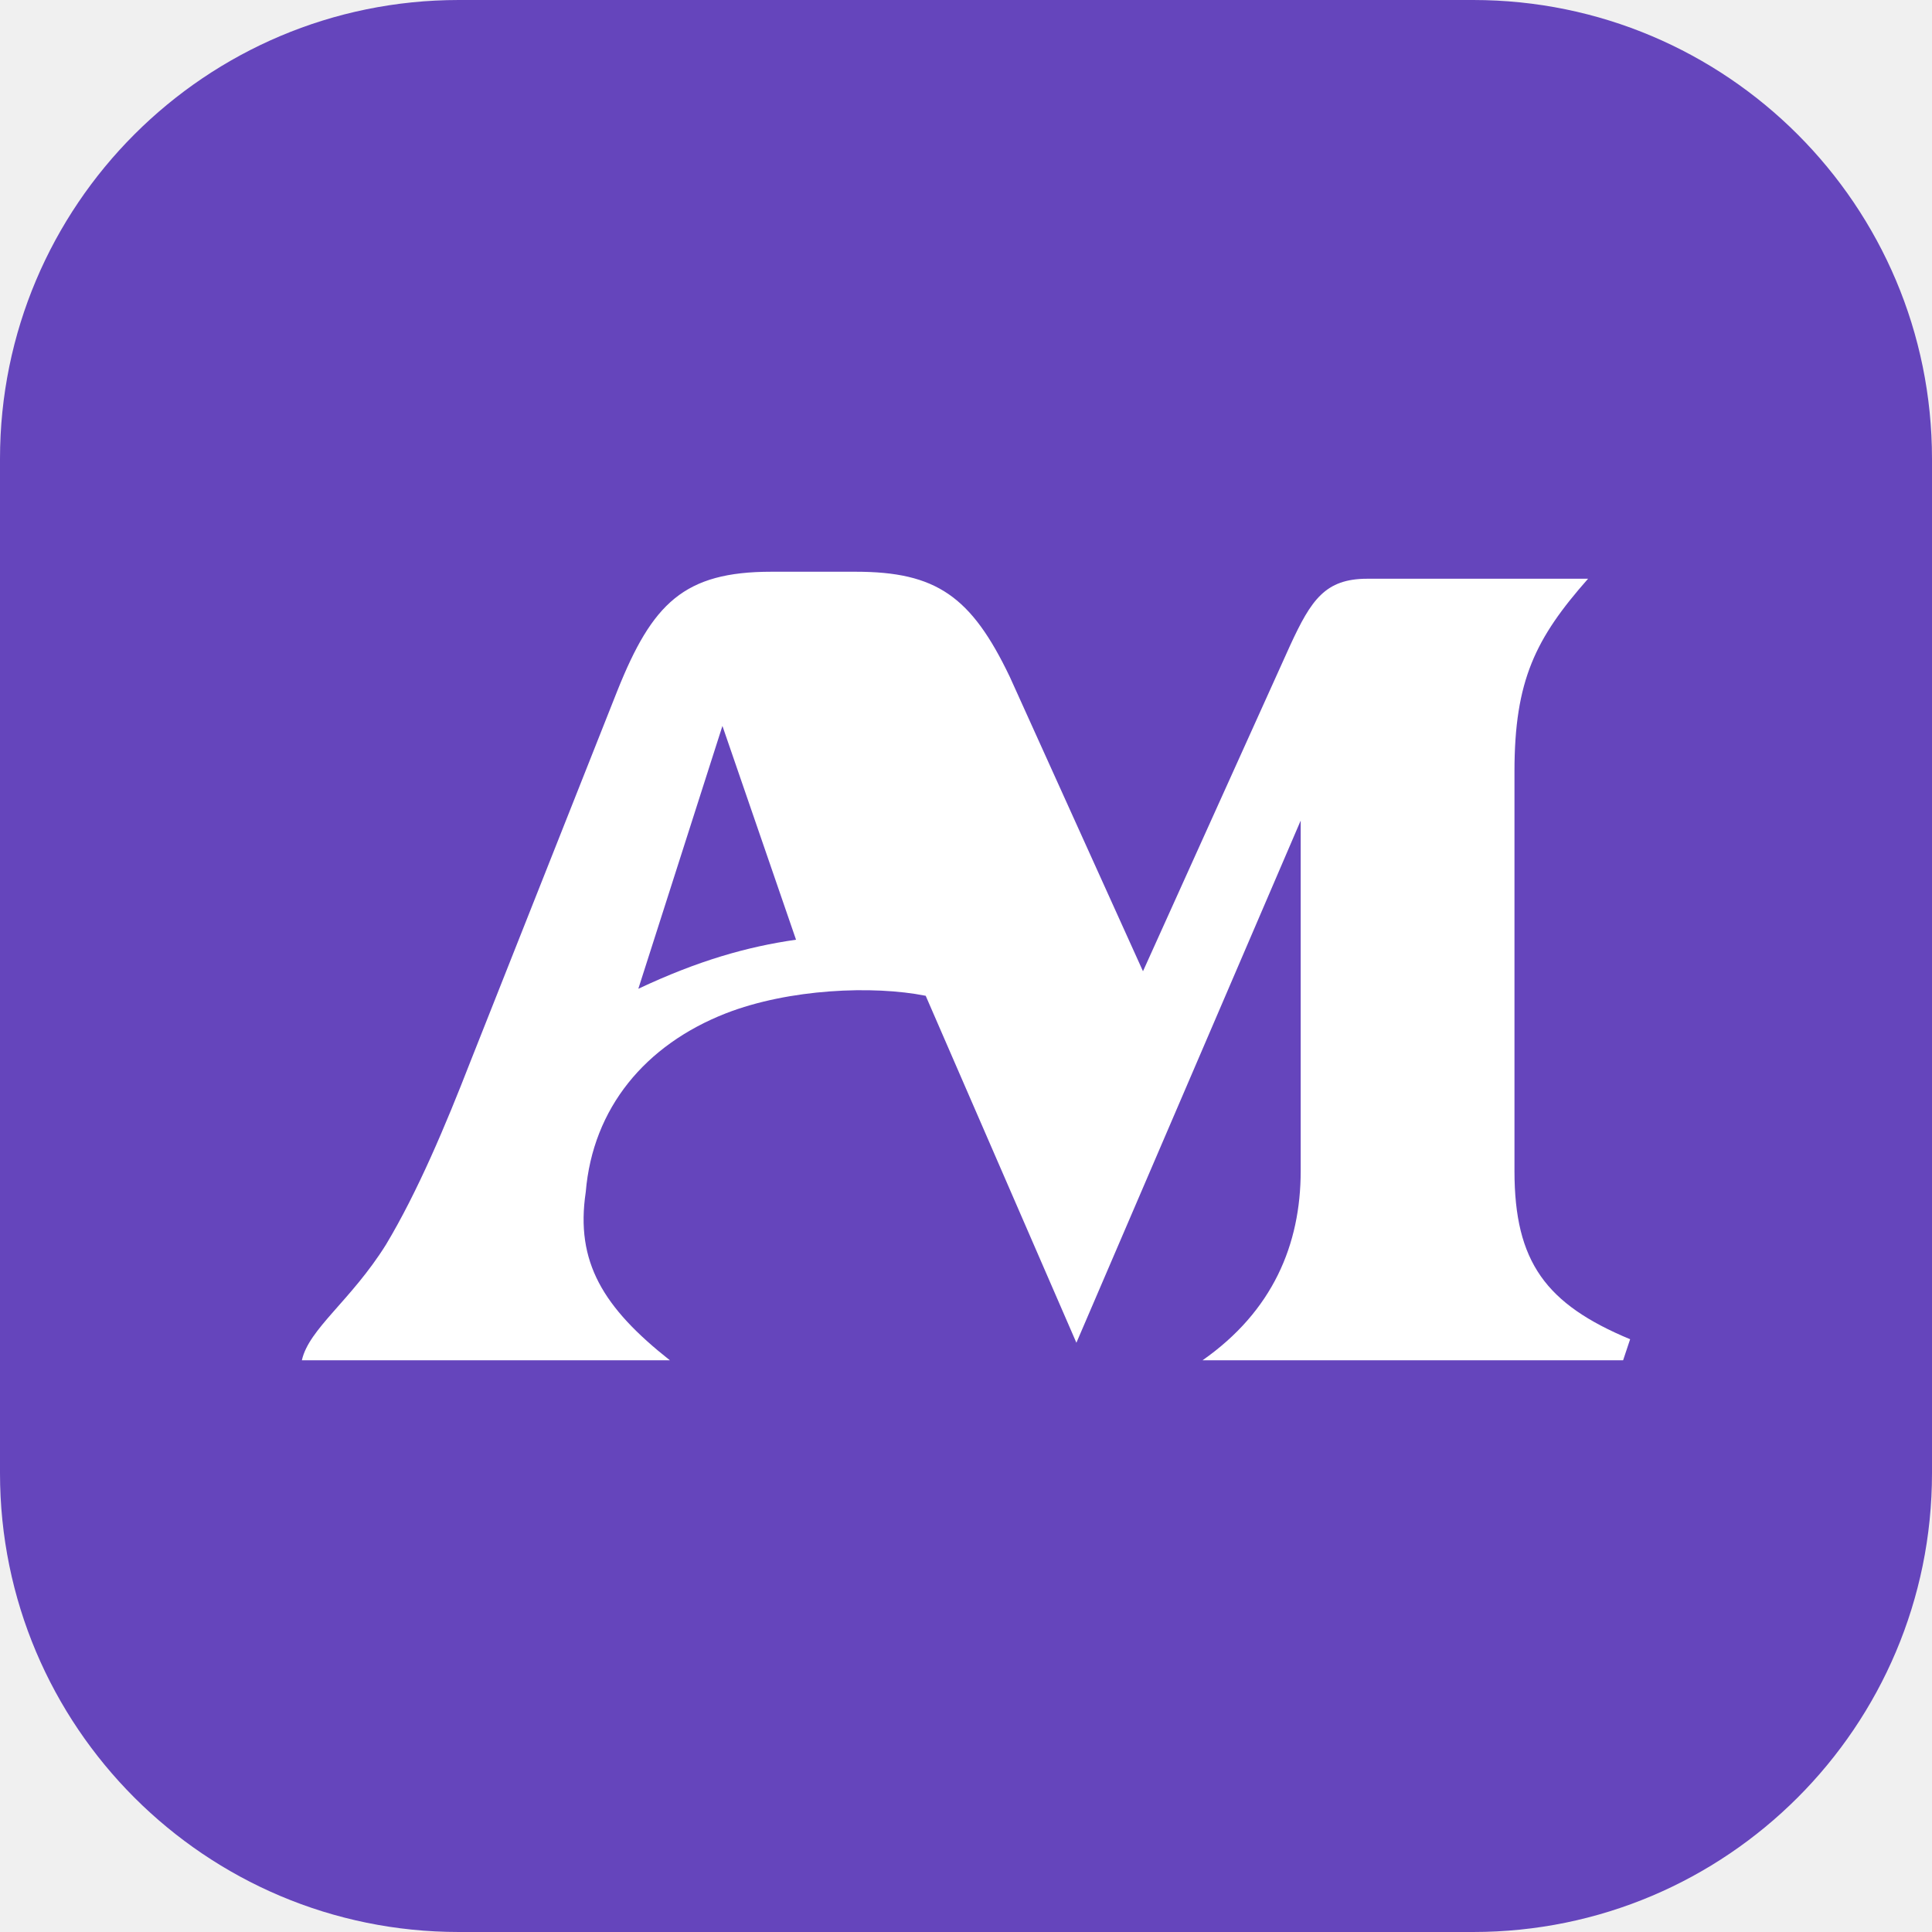
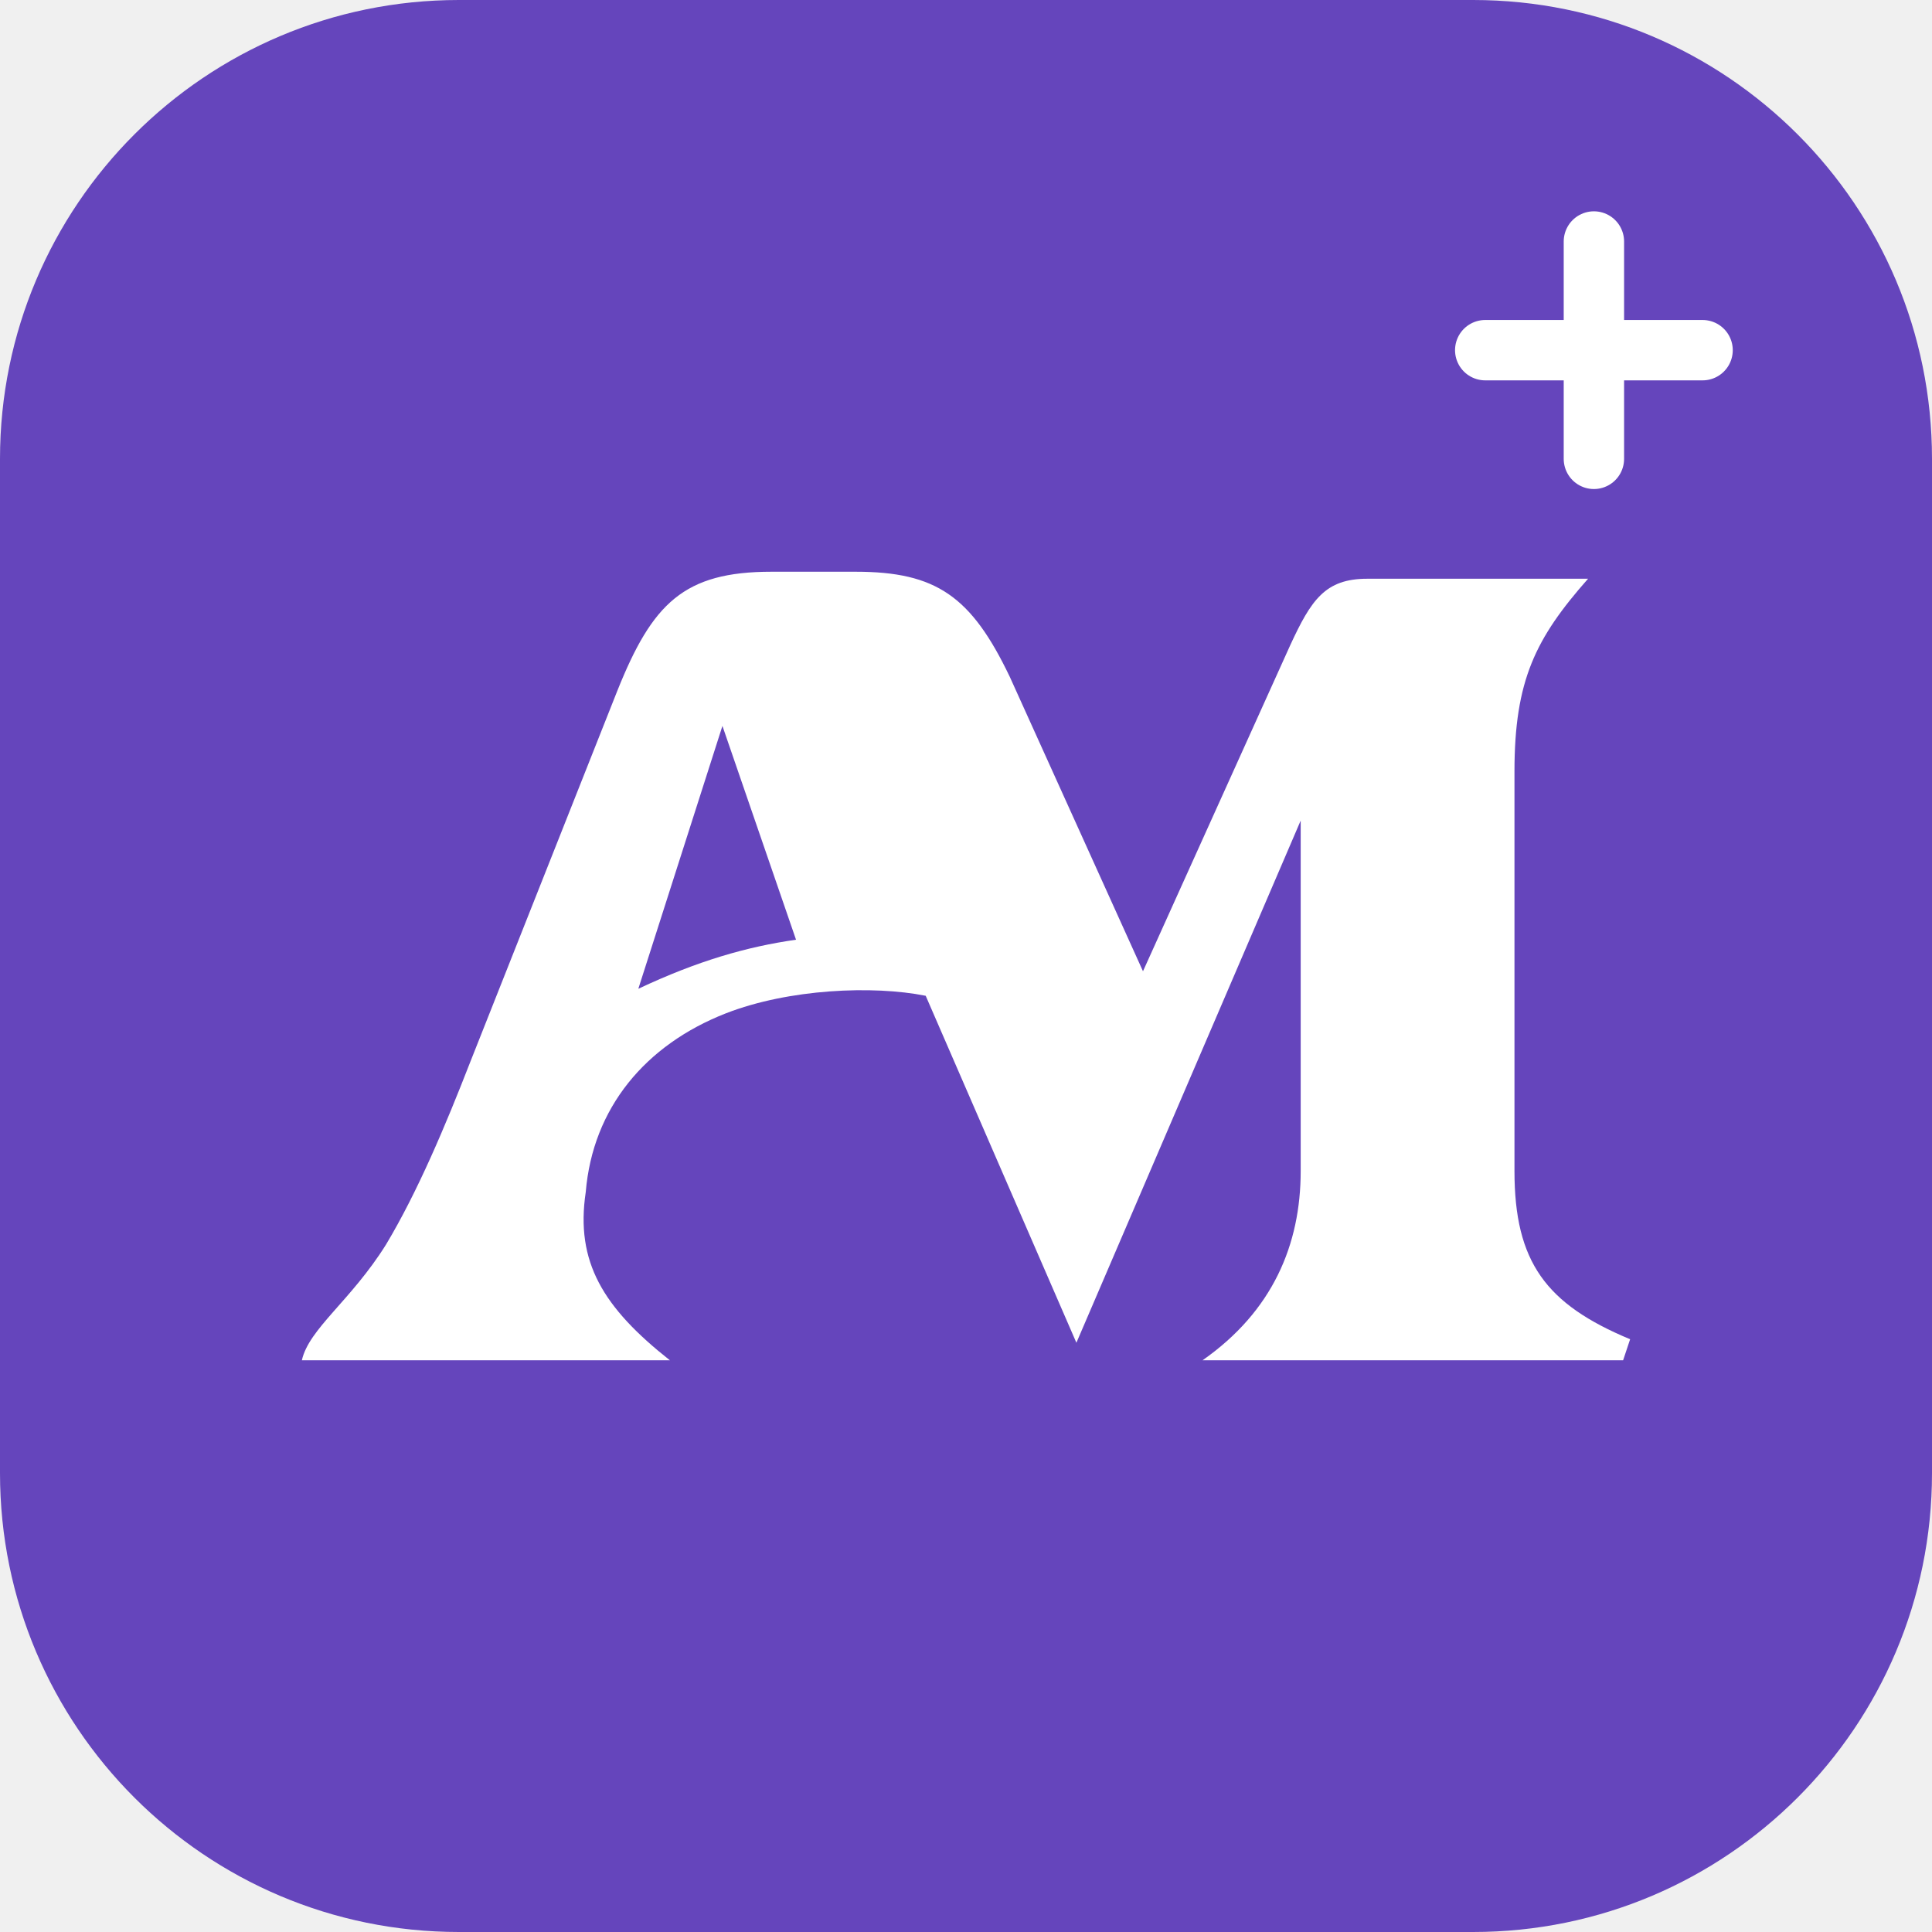
<svg xmlns="http://www.w3.org/2000/svg" width="1024" height="1024" viewBox="0 0 160 160" role="img">
  <rect width="160" height="160" rx="38" fill="#6545BC" />
  <g transform="translate(16 16) scale(0.5)">
    <path fill="#FFFFFF" fill-rule="evenodd" transform="translate(11.615 12.195) scale(0.5804749)" d="M11 312 C13 303 25 295 35 279 C44 264 52 245 59 227 L101 121  C111 96 120 87 145 87 H169 C192 87 202 94 213 117 L251 201 L293 108  C299 95 303 89 315 89 H378 C363 106 357 118 357 144 V258  C357 284 366 296 390 306 L388 312 H268 C288 298 296 279 296 258 V158  L232 307 L189 208 C174 205 150 206 132 213 C109 222 94 240 92 264  C89 284 97 297 116 312 Z M107 206 C124 198 138 194 152 192 L131 131 Z" />
  </g>
+   <path d="M132 20 V38 M123 29 H141" fill="none" stroke="#FFFFFF" stroke-width="5" stroke-linecap="round" />
</svg>
